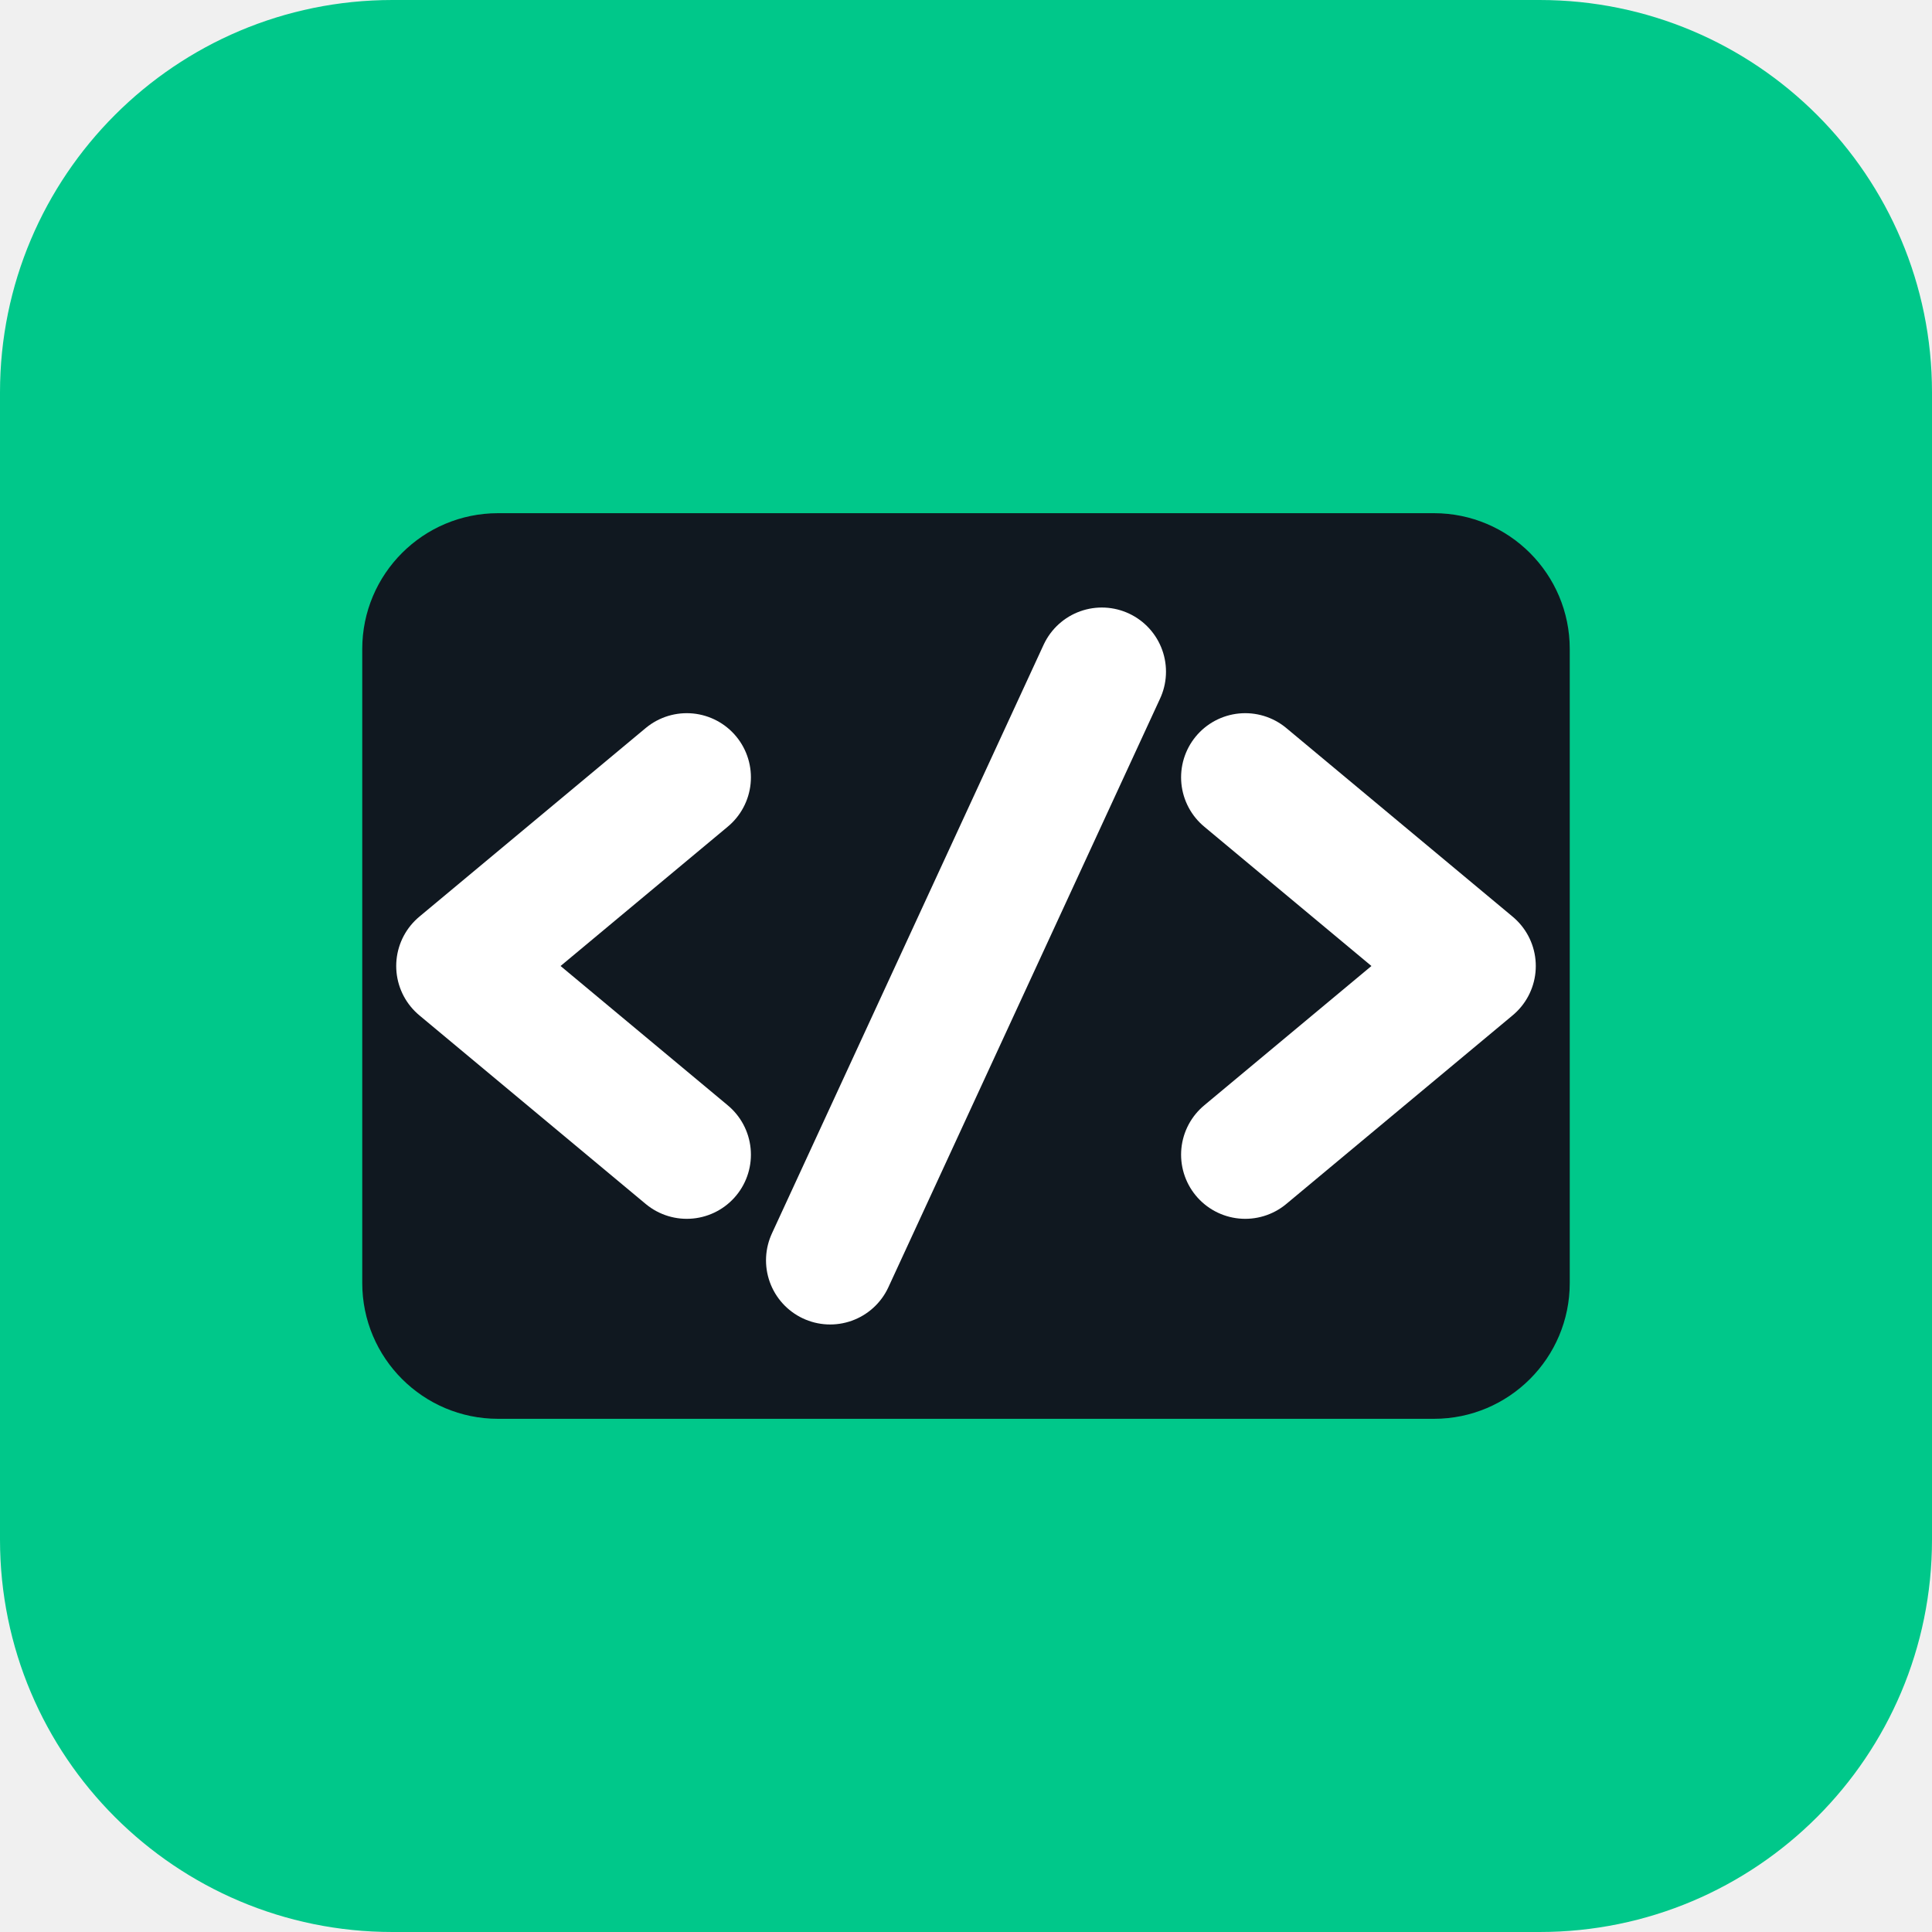
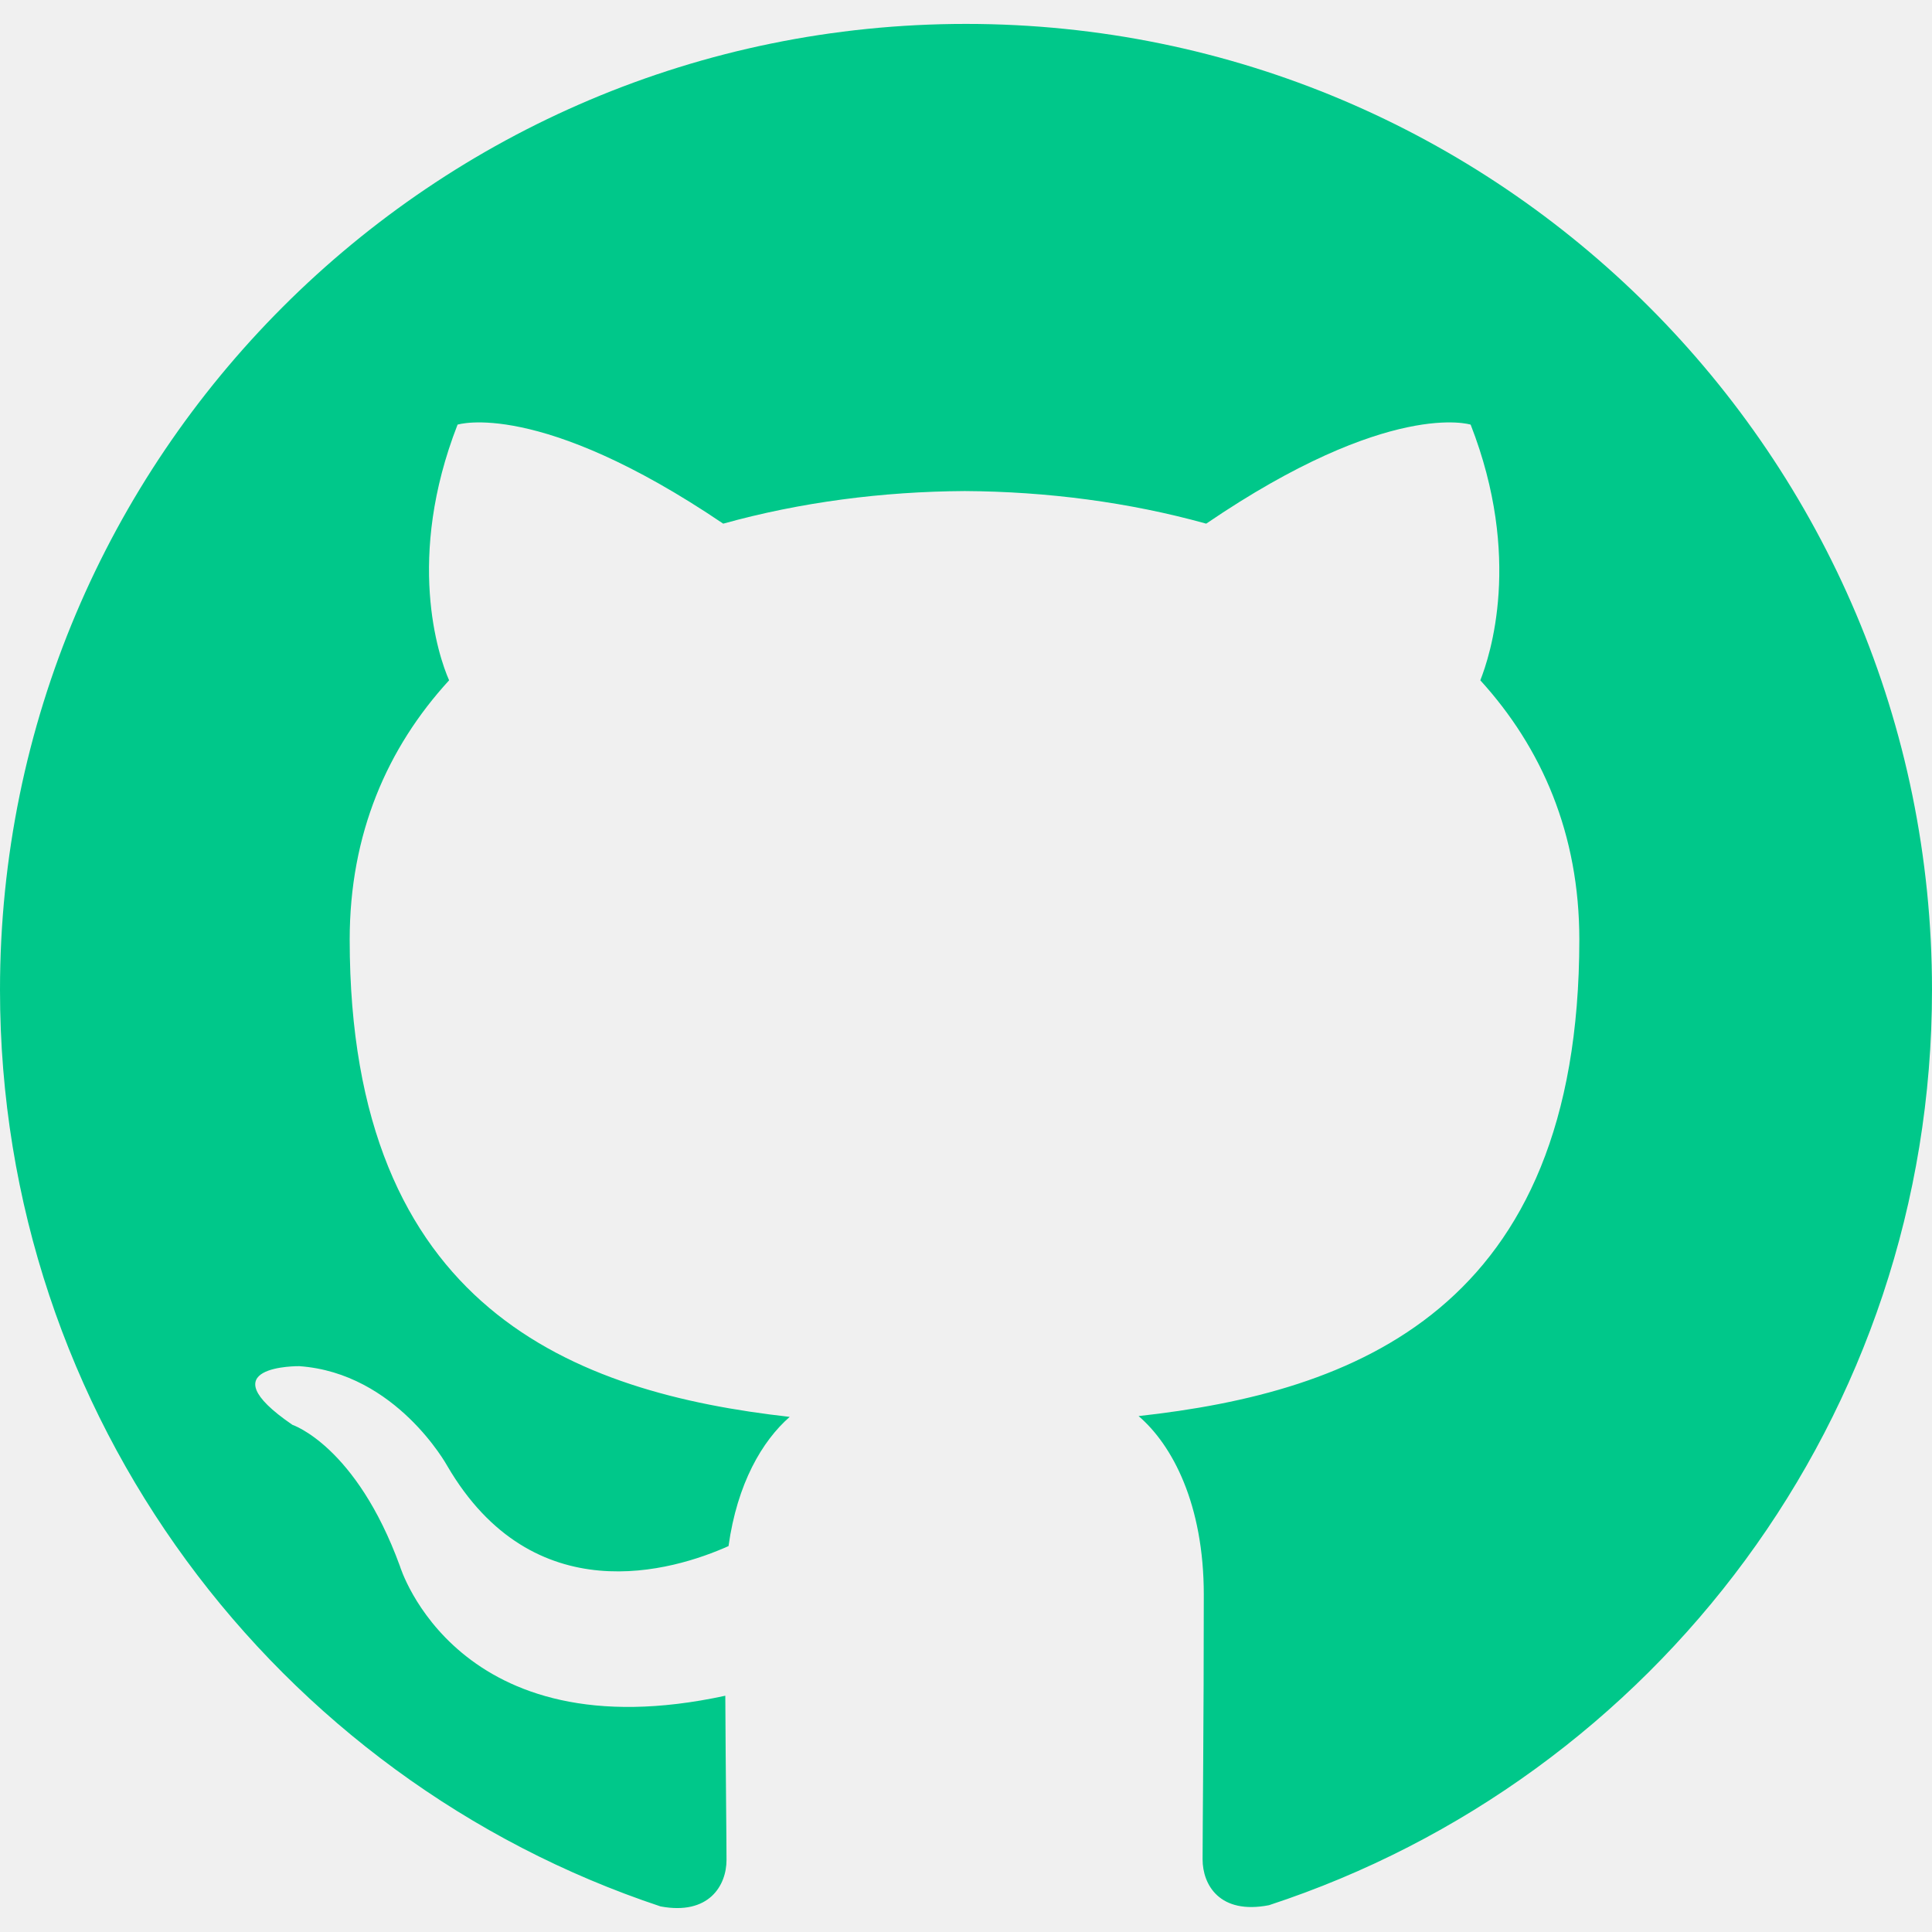
- <svg xmlns="http://www.w3.org/2000/svg" viewBox="0 0 256 256" role="img" aria-label="Agent System GitHub CLI">
-   <rect width="256" height="256" rx="52" fill="#00c88a" />
-   <rect x="48" y="68" width="160" height="120" rx="18" fill="#101820" />
-   <path d="m91 103-30 25 30 25m74-50 30 25-30 25m-19-64-36 78" fill="none" stroke="#fff" stroke-width="17" stroke-linecap="round" stroke-linejoin="round" />
+ <svg xmlns="http://www.w3.org/2000/svg" width="200" height="200" viewBox="0 0 24 24" role="img" aria-labelledby="title">
+   <path fill="#00C88A" d="M12 .297c-6.63 0-12 5.373-12 12 0 5.303 3.438 9.8 8.205 11.385.6.113.82-.258.82-.577 0-.285-.01-1.04-.015-2.04-3.338.724-4.042-1.61-4.042-1.61C4.422 17.96 3.633 17.7 3.633 17.7c-1.087-.744.084-.729.084-.729 1.205.084 1.838 1.237 1.838 1.237 1.07 1.835 2.809 1.305 3.495.998.108-.776.417-1.305.76-1.605-2.665-.3-5.466-1.332-5.466-5.93 0-1.31.465-2.38 1.235-3.22-.135-.303-.54-1.523.105-3.176 0 0 1.005-.322 3.3 1.23.96-.267 1.98-.399 3-.405 1.02.006 2.04.138 3 .405 2.28-1.552 3.285-1.23 3.285-1.23.645 1.653.24 2.873.12 3.176.765.84 1.23 1.91 1.23 3.22 0 4.61-2.805 5.625-5.475 5.92.42.36.81 1.096.81 2.22 0 1.606-.015 2.896-.015 3.286 0 .315.21.69.825.57C20.565 22.092 24 17.592 24 12.297c0-6.627-5.373-12-12-12" />
</svg>
